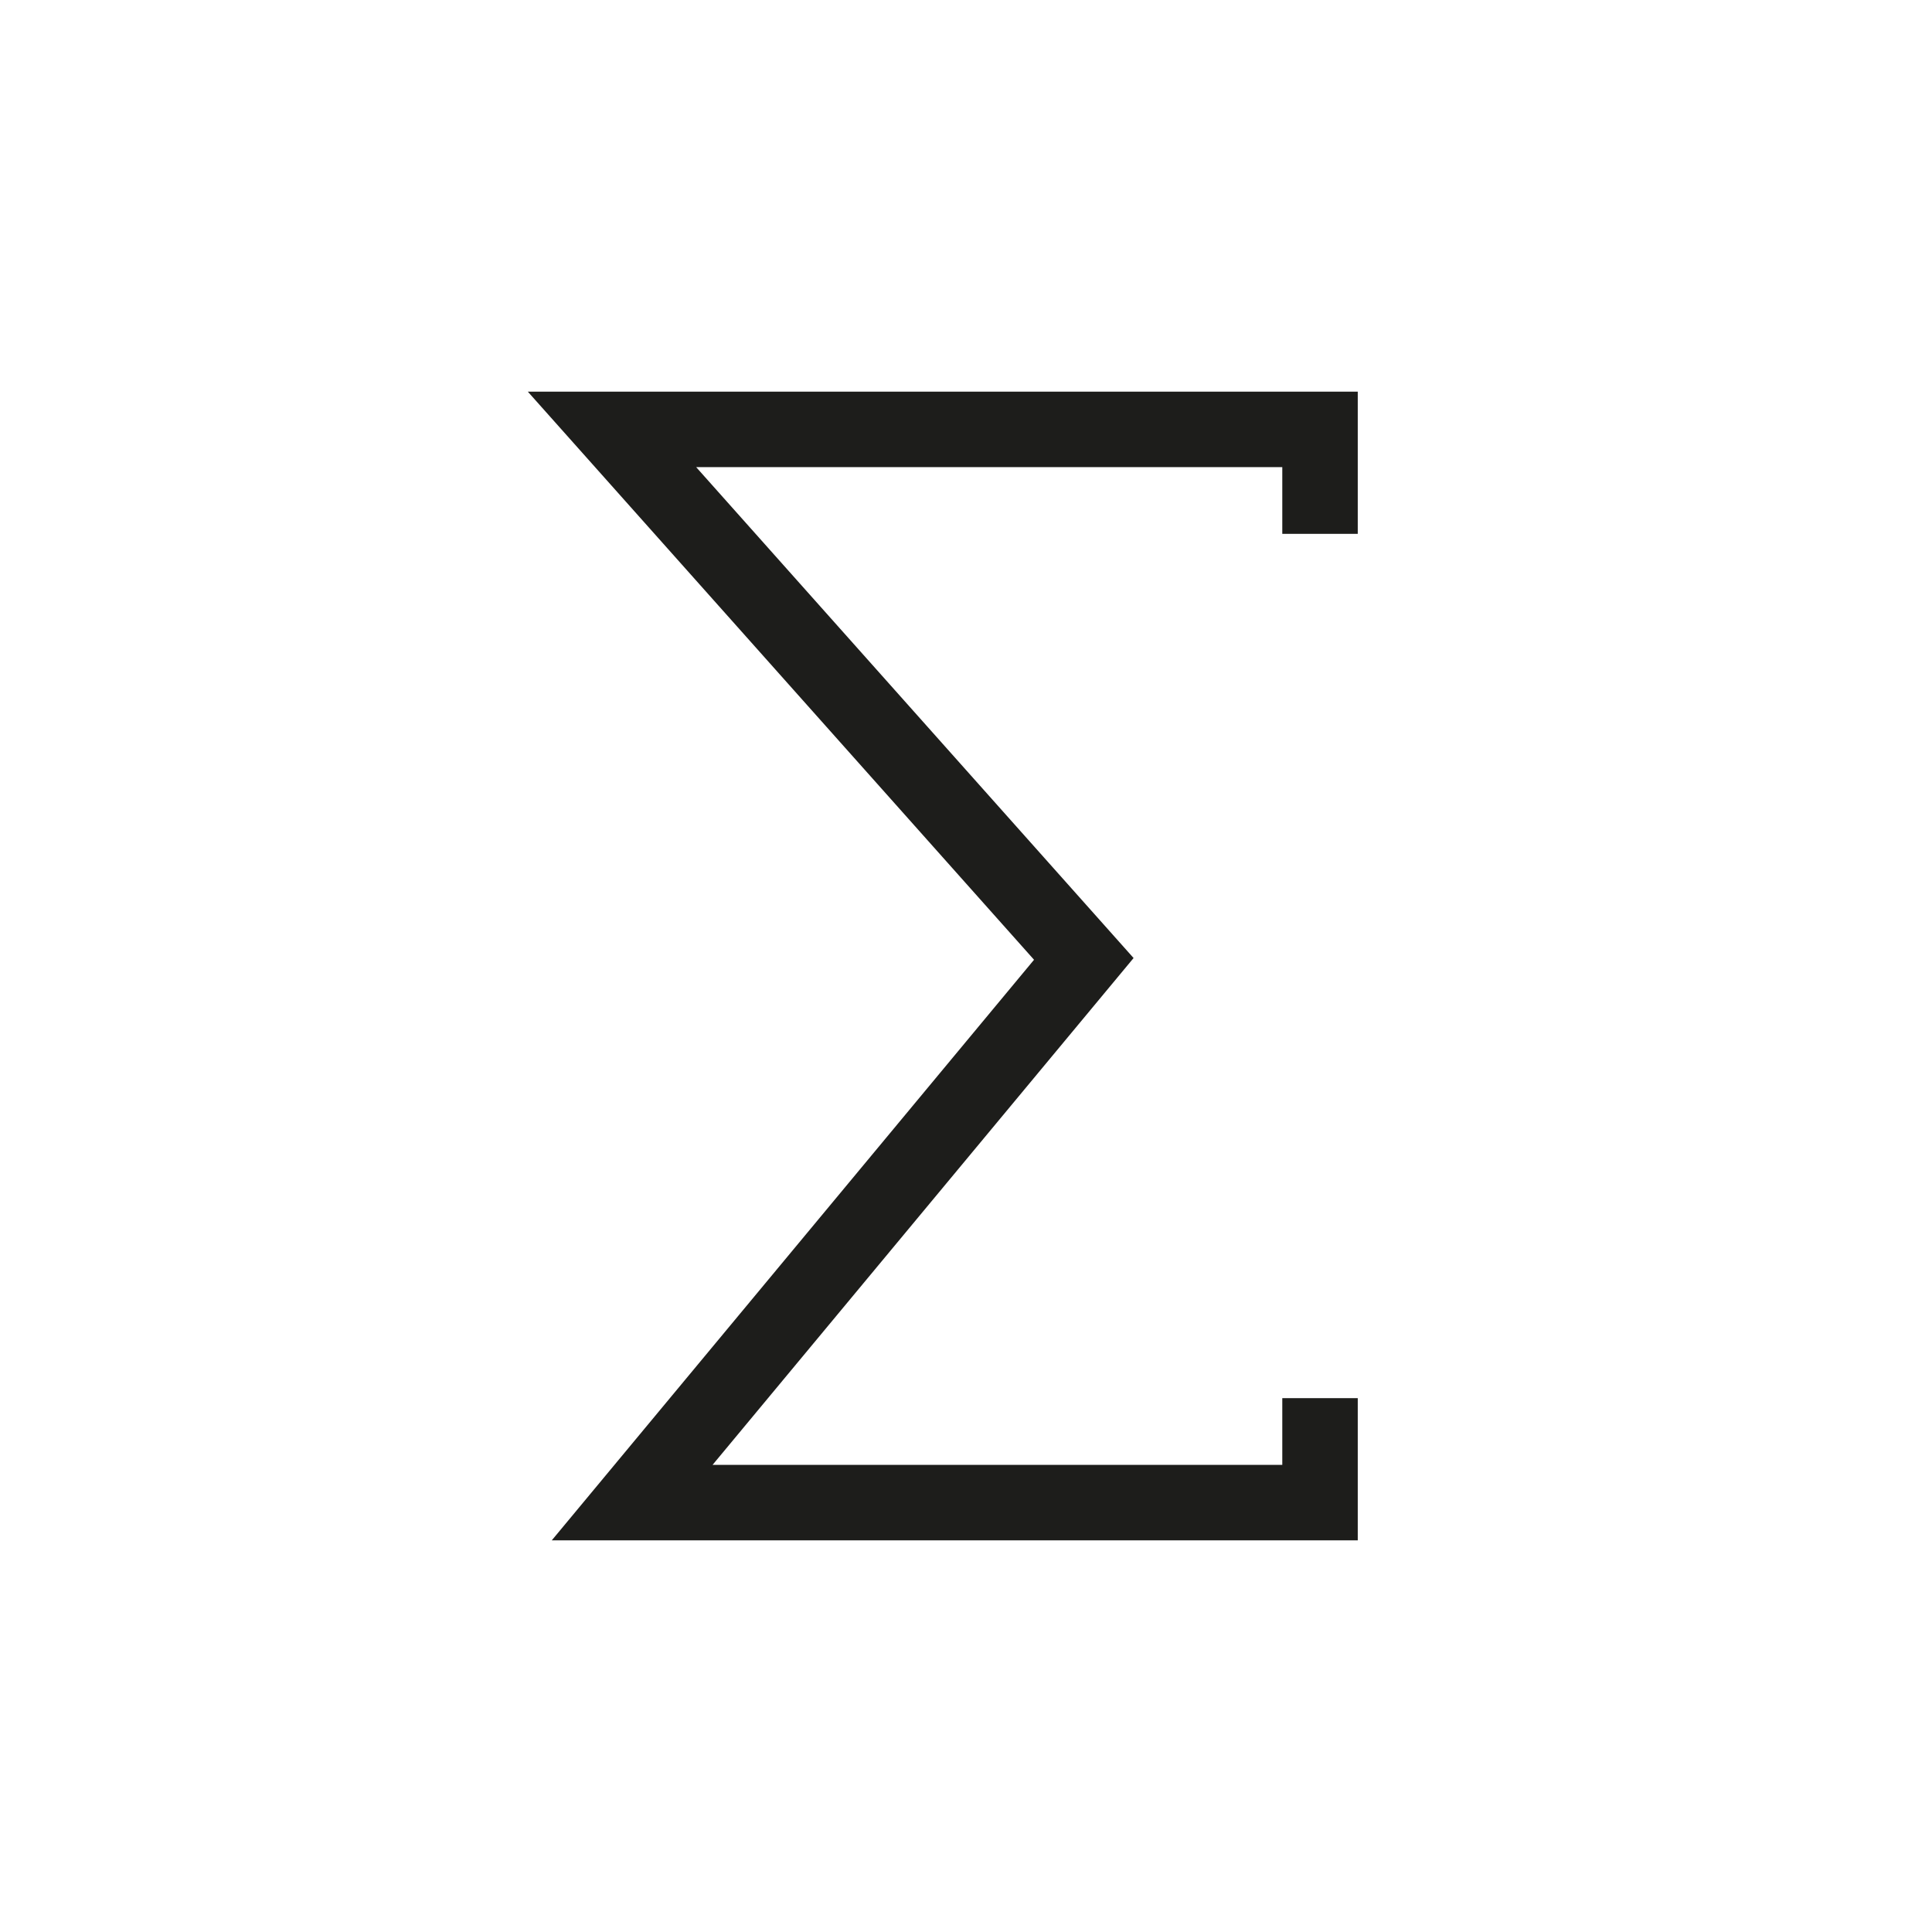
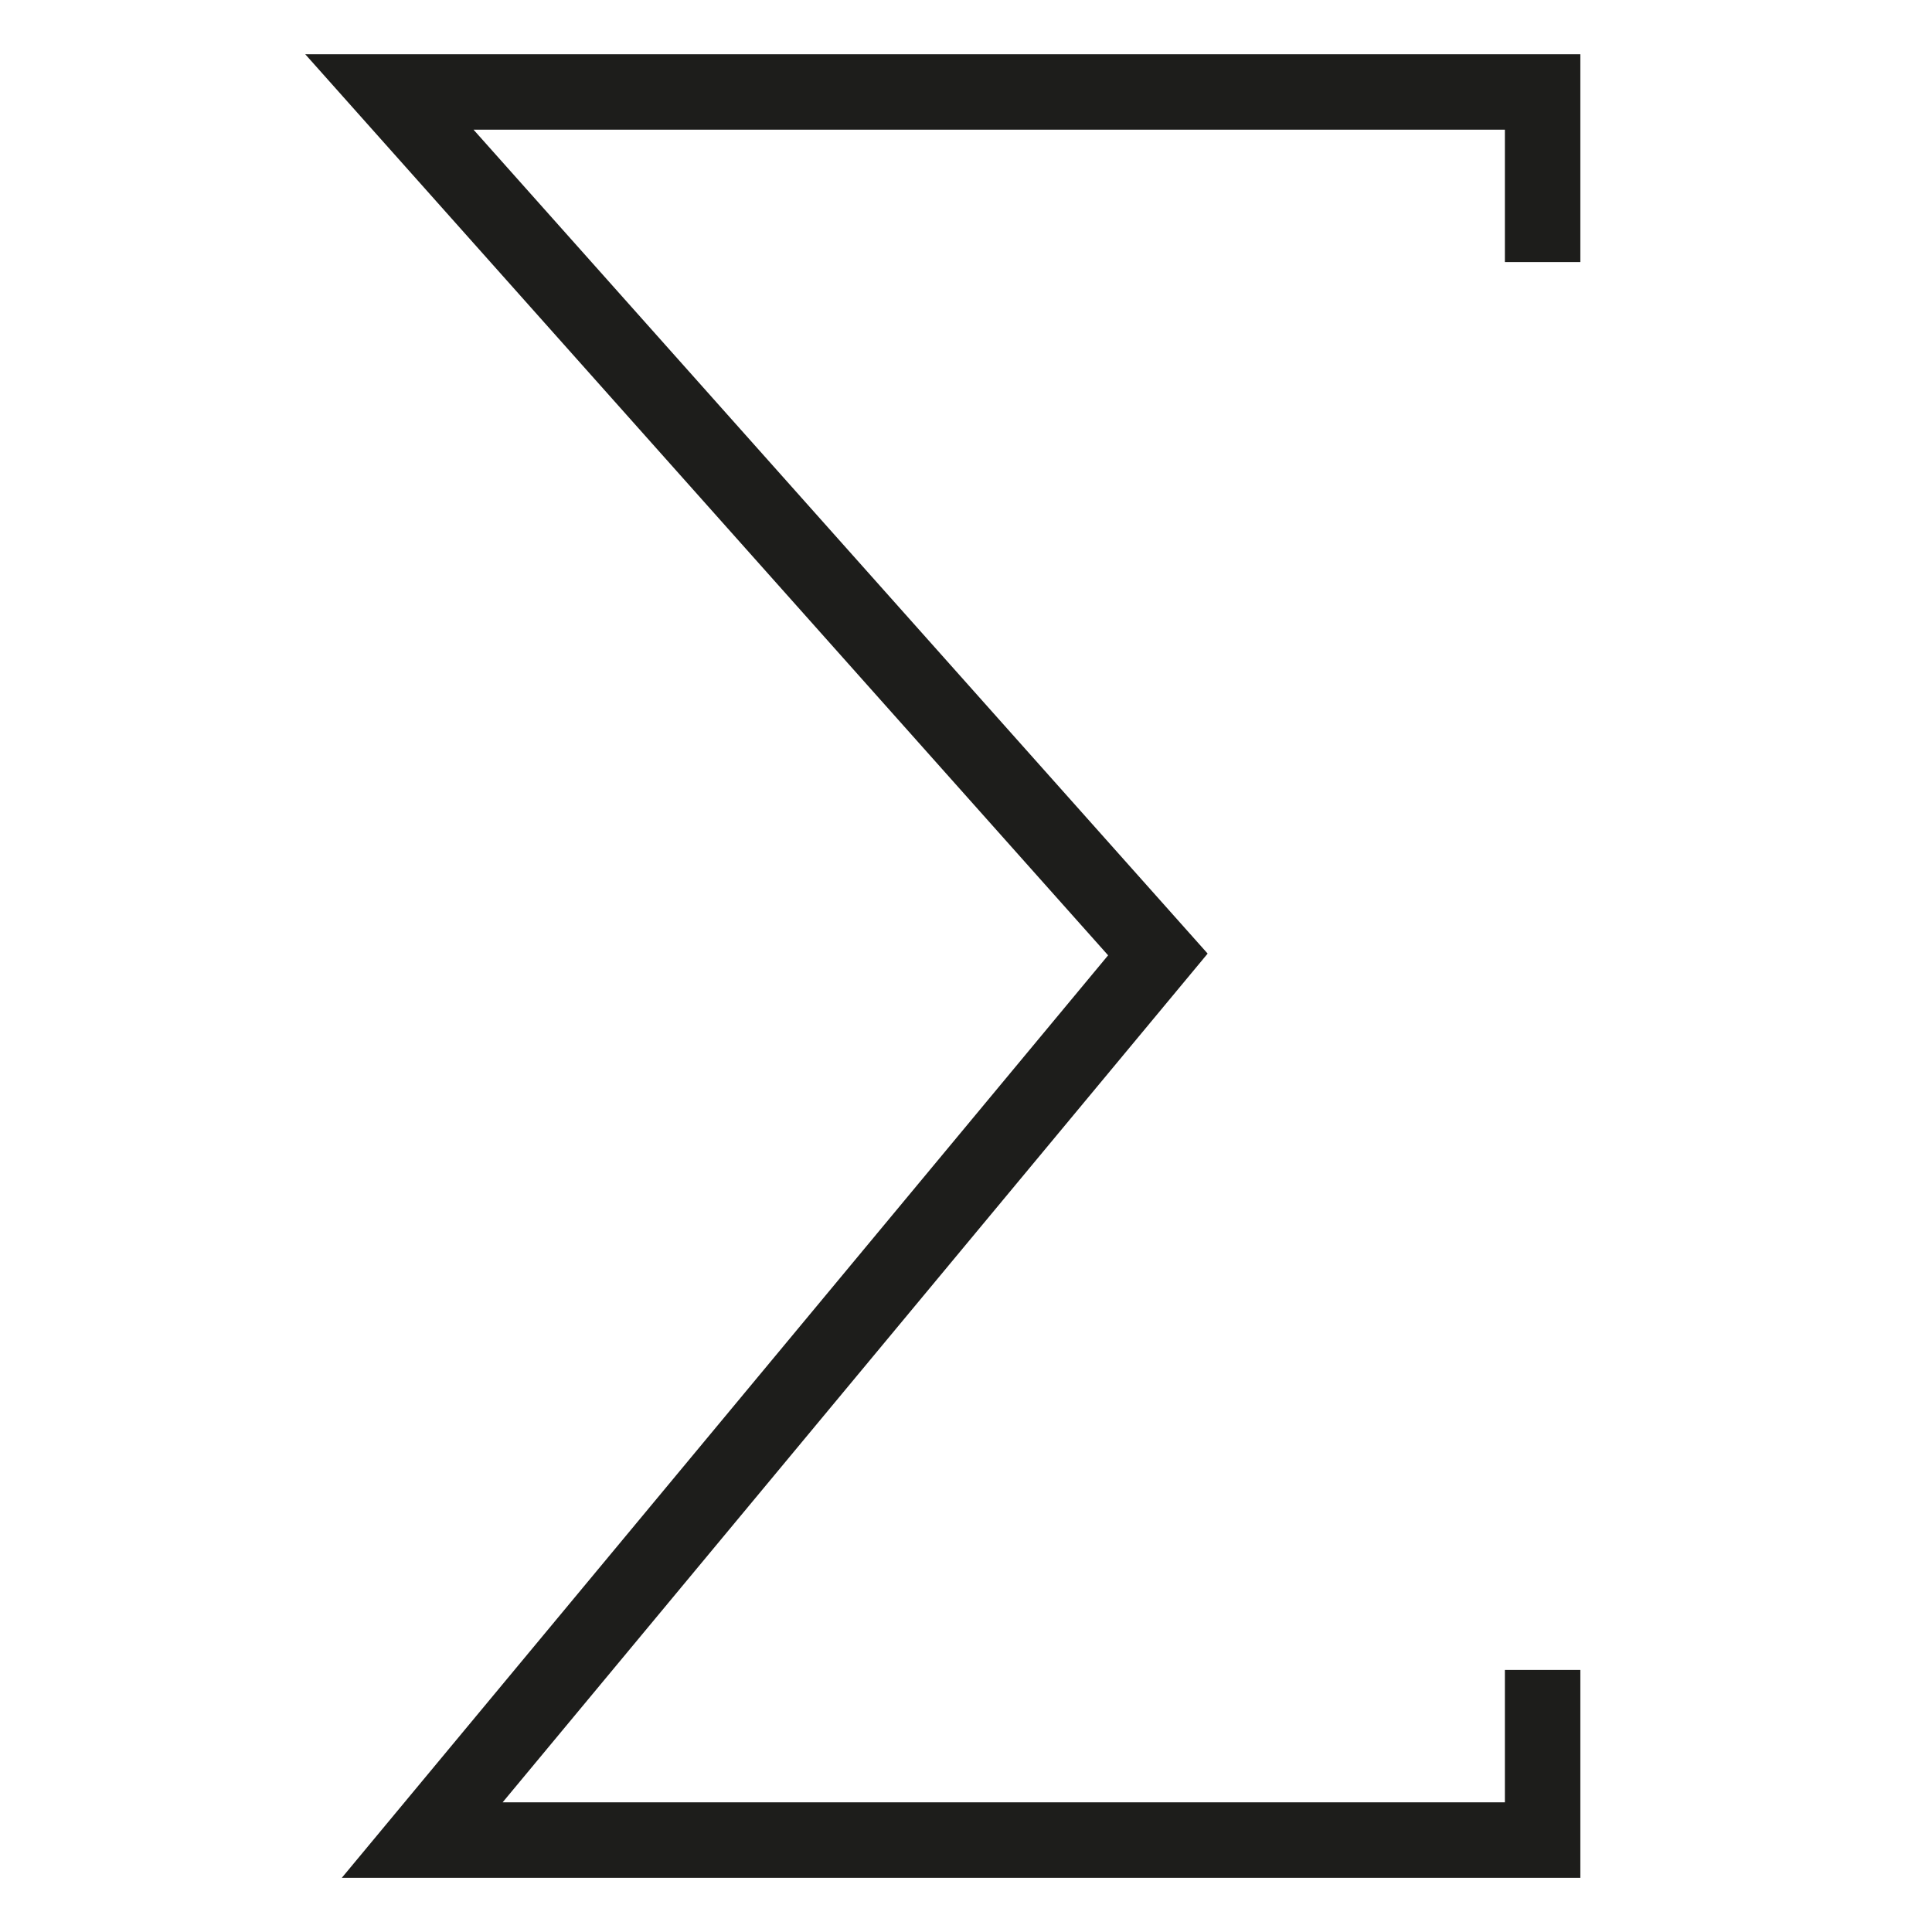
<svg xmlns="http://www.w3.org/2000/svg" id="Capa_5" data-name="Capa 5" viewBox="0 0 512 512">
  <defs>
    <style>
      .cls-1 {
        fill: none;
        stroke: #1d1d1b;
        stroke-miterlimit: 10;
        stroke-width: 20px;
      }
    </style>
  </defs>
-   <polyline class="cls-1" points="349.82 141.47 349.82 113.79 162.18 113.79 287.22 254.12 167.53 398.21 349.82 398.21 349.82 370.53" />
+   <polyline class="cls-1" points="408.81 69.45 408.81 24.37 103.19 24.37 306.85 252.94 111.9 487.63 408.81 487.63 408.81 442.55" />
</svg>
